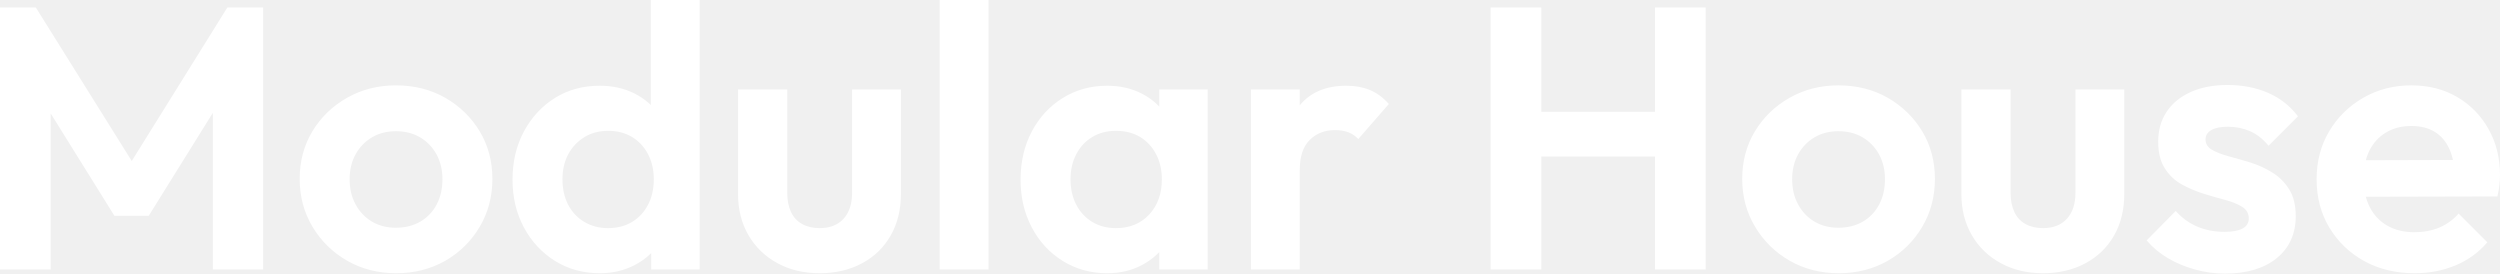
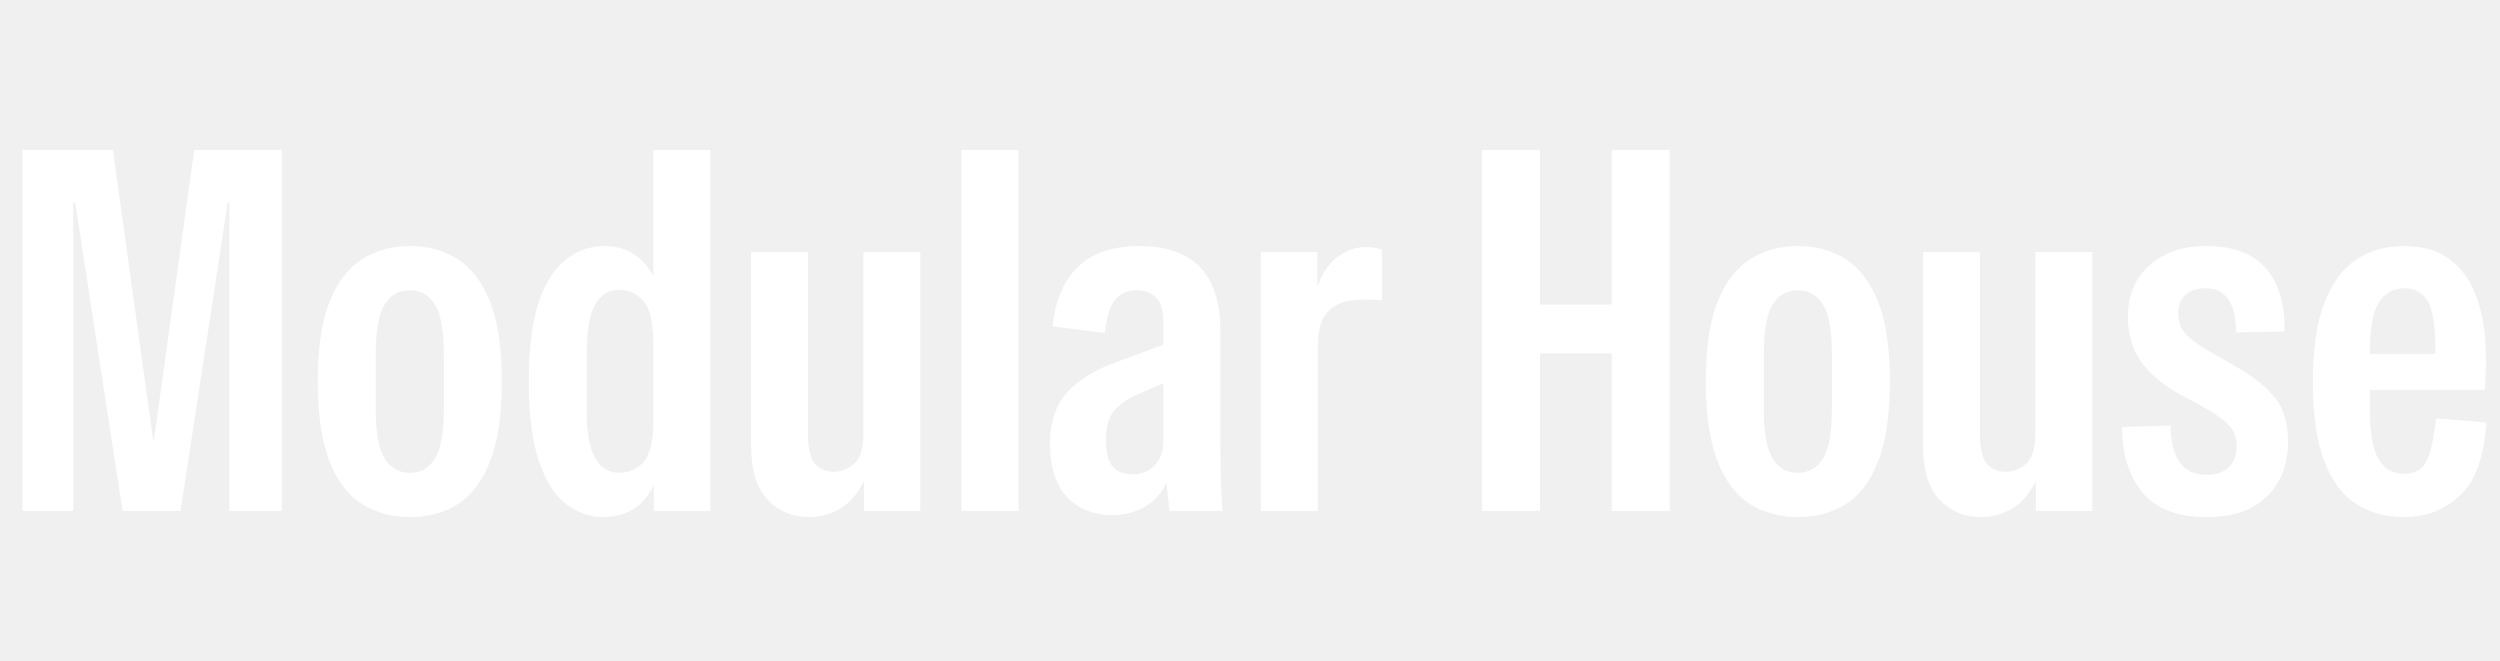
- <svg xmlns="http://www.w3.org/2000/svg" viewBox="0 13.85 335.35 36.7" data-asc="1" width="335.35" height="36.7">
-   <defs />
+ <svg xmlns="http://www.w3.org/2000/svg" viewBox="0 0 138.81 36.7" width="138.81" height="36.7">
  <g fill="#ffffff">
-     <g transform="translate(0, 0)">
-       <path d="M0 50L0 14.85L4.80 14.85L19.05 37.65L16.30 37.65L30.50 14.85L35.30 14.85L35.30 50L28.55 50L28.55 26.50L29.85 26.90L19.95 42.80L15.35 42.80L5.45 26.90L6.80 26.50L6.80 50L0 50ZM53.15 50.50Q49.50 50.50 46.58 48.83Q43.65 47.15 41.92 44.27Q40.20 41.40 40.20 37.85Q40.20 34.30 41.90 31.47Q43.60 28.65 46.55 26.97Q49.50 25.30 53.10 25.30Q56.80 25.30 59.73 26.97Q62.65 28.65 64.35 31.47Q66.05 34.30 66.05 37.85Q66.05 41.40 64.35 44.27Q62.65 47.15 59.73 48.83Q56.80 50.50 53.15 50.50M53.10 44.40Q54.95 44.40 56.38 43.58Q57.80 42.75 58.58 41.27Q59.35 39.80 59.35 37.90Q59.35 36 58.55 34.55Q57.75 33.10 56.35 32.27Q54.95 31.45 53.10 31.45Q51.30 31.45 49.90 32.27Q48.50 33.10 47.70 34.55Q46.90 36 46.90 37.90Q46.90 39.80 47.70 41.27Q48.50 42.75 49.90 43.58Q51.30 44.40 53.10 44.40ZM80.45 50.50Q77.10 50.50 74.45 48.85Q71.80 47.20 70.27 44.35Q68.75 41.50 68.75 37.95Q68.75 34.35 70.27 31.50Q71.80 28.65 74.42 27Q77.05 25.35 80.45 25.35Q83.05 25.35 85.13 26.40Q87.20 27.45 88.47 29.32Q89.75 31.20 89.85 33.55L89.85 42.15Q89.75 44.50 88.50 46.40Q87.25 48.30 85.15 49.40Q83.05 50.50 80.45 50.50M81.55 44.45Q83.40 44.45 84.77 43.63Q86.15 42.80 86.92 41.33Q87.70 39.85 87.70 37.90Q87.70 36 86.92 34.52Q86.15 33.05 84.77 32.22Q83.40 31.40 81.60 31.40Q79.75 31.40 78.38 32.25Q77 33.10 76.22 34.55Q75.45 36 75.45 37.90Q75.45 39.85 76.22 41.33Q77 42.80 78.40 43.63Q79.80 44.45 81.55 44.45M93.85 50L87.35 50L87.35 43.50L88.40 37.60L87.30 31.80L87.30 13.85L93.85 13.85L93.85 50ZM109.95 50.50Q106.75 50.50 104.28 49.15Q101.80 47.80 100.40 45.40Q99 43 99 39.85L99 25.85L105.60 25.85L105.60 39.70Q105.60 41.20 106.10 42.27Q106.60 43.35 107.60 43.90Q108.60 44.45 109.95 44.45Q112 44.45 113.15 43.20Q114.30 41.95 114.30 39.70L114.30 25.85L120.85 25.85L120.85 39.85Q120.85 43.05 119.47 45.45Q118.10 47.85 115.63 49.17Q113.15 50.50 109.95 50.50ZM126.05 50L126.05 13.85L132.60 13.85L132.60 50L126.05 50ZM148.50 50.50Q145.20 50.50 142.55 48.85Q139.90 47.20 138.40 44.35Q136.90 41.50 136.90 37.95Q136.90 34.35 138.40 31.50Q139.90 28.65 142.55 27Q145.20 25.35 148.50 25.35Q151.10 25.35 153.15 26.40Q155.20 27.45 156.43 29.32Q157.65 31.20 157.75 33.55L157.75 42.25Q157.65 44.65 156.43 46.50Q155.20 48.35 153.15 49.42Q151.10 50.50 148.50 50.50M149.70 44.45Q152.45 44.45 154.15 42.63Q155.85 40.80 155.85 37.90Q155.85 36 155.07 34.52Q154.30 33.05 152.93 32.22Q151.55 31.40 149.70 31.40Q147.90 31.40 146.53 32.22Q145.15 33.05 144.38 34.52Q143.60 36 143.60 37.90Q143.60 39.85 144.38 41.33Q145.15 42.80 146.53 43.63Q147.90 44.45 149.70 44.45M155.50 50L155.50 43.50L156.55 37.60L155.50 31.80L155.50 25.85L162 25.85L162 50L155.50 50ZM167.80 50L167.80 25.85L174.35 25.85L174.35 50L167.80 50M174.35 36.65L171.80 34.95Q172.25 30.50 174.40 27.92Q176.55 25.35 180.60 25.35Q182.35 25.35 183.75 25.92Q185.15 26.50 186.30 27.80L182.20 32.50Q181.65 31.90 180.88 31.60Q180.10 31.30 179.10 31.30Q177 31.30 175.68 32.63Q174.35 33.95 174.35 36.65ZM199.95 50L199.95 14.85L206.75 14.85L206.75 50L199.95 50M222.00 50L222.00 14.85L228.80 14.85L228.80 50L222.00 50M204.25 34.85L204.25 28.85L223.90 28.85L223.90 34.85L204.25 34.85ZM246.65 50.50Q243.00 50.50 240.08 48.83Q237.15 47.15 235.43 44.27Q233.70 41.40 233.70 37.85Q233.70 34.30 235.40 31.47Q237.10 28.65 240.05 26.97Q243.00 25.30 246.60 25.30Q250.30 25.30 253.23 26.97Q256.15 28.65 257.85 31.47Q259.55 34.30 259.55 37.85Q259.55 41.40 257.85 44.27Q256.15 47.15 253.23 48.83Q250.30 50.50 246.65 50.50M246.60 44.40Q248.45 44.40 249.88 43.58Q251.30 42.75 252.08 41.27Q252.85 39.80 252.85 37.90Q252.85 36 252.05 34.55Q251.25 33.10 249.85 32.27Q248.45 31.45 246.60 31.45Q244.80 31.45 243.40 32.27Q242.00 33.10 241.20 34.55Q240.40 36 240.40 37.90Q240.40 39.80 241.20 41.27Q242.00 42.75 243.40 43.58Q244.80 44.40 246.60 44.40ZM274.05 50.50Q270.85 50.50 268.38 49.15Q265.90 47.80 264.50 45.40Q263.10 43 263.10 39.85L263.10 25.85L269.70 25.85L269.70 39.70Q269.70 41.20 270.20 42.27Q270.70 43.35 271.70 43.90Q272.70 44.45 274.05 44.45Q276.10 44.45 277.25 43.20Q278.40 41.95 278.40 39.70L278.40 25.85L284.95 25.85L284.95 39.85Q284.95 43.05 283.58 45.45Q282.20 47.85 279.73 49.17Q277.25 50.50 274.05 50.50ZM298.45 50.55Q296.40 50.55 294.43 50Q292.45 49.45 290.80 48.48Q289.15 47.50 287.95 46.10L291.85 42.15Q293.10 43.55 294.75 44.25Q296.40 44.95 298.40 44.95Q300 44.95 300.82 44.50Q301.65 44.05 301.65 43.15Q301.65 42.15 300.77 41.60Q299.90 41.05 298.50 40.67Q297.10 40.30 295.57 39.83Q294.05 39.35 292.65 38.58Q291.25 37.80 290.38 36.42Q289.50 35.05 289.50 32.85Q289.50 30.55 290.63 28.85Q291.75 27.15 293.85 26.20Q295.95 25.25 298.80 25.25Q301.80 25.25 304.23 26.30Q306.65 27.35 308.25 29.45L304.30 33.40Q303.20 32.05 301.82 31.45Q300.45 30.85 298.85 30.85Q297.40 30.85 296.63 31.30Q295.85 31.75 295.85 32.55Q295.85 33.45 296.73 33.95Q297.60 34.45 299 34.83Q300.40 35.20 301.93 35.67Q303.45 36.15 304.82 37Q306.20 37.85 307.07 39.25Q307.95 40.65 307.95 42.85Q307.95 46.40 305.40 48.48Q302.85 50.55 298.45 50.55ZM323.90 50.50Q320.10 50.50 317.15 48.88Q314.20 47.25 312.47 44.40Q310.75 41.55 310.75 37.90Q310.75 34.30 312.43 31.47Q314.10 28.65 317 26.97Q319.90 25.30 323.45 25.30Q326.95 25.30 329.63 26.88Q332.30 28.45 333.82 31.18Q335.35 33.90 335.35 37.35Q335.35 38 335.27 38.67Q335.20 39.35 335 40.20L314.70 40.25L314.70 35.35L331.95 35.30L329.30 37.35Q329.20 35.20 328.52 33.75Q327.85 32.30 326.57 31.52Q325.30 30.75 323.45 30.75Q321.50 30.75 320.05 31.63Q318.60 32.50 317.82 34.08Q317.05 35.65 317.05 37.80Q317.05 40 317.88 41.63Q318.70 43.25 320.25 44.13Q321.80 45 323.85 45Q325.70 45 327.20 44.38Q328.70 43.75 329.80 42.50L333.65 46.35Q331.90 48.40 329.38 49.45Q326.85 50.50 323.90 50.50Z" />
+     <g transform="translate(0.00,28.37) scale(0.028231,-0.028231)">
+       <path d="M44 0V710H222L301 141H303L382 710H554V0H451V606L448 607L355 0H241L148 606H144V0Z" />
+     </g>
+     <g transform="translate(16.91,28.37) scale(0.028231,-0.028231)">
+       <path d="M207 -12Q154 -12 113.0 13.5Q72 39 49.0 98.0Q26 157 26 255Q26 353 49.0 411.0Q72 469 113.0 495.0Q154 521 207 521Q261 521 301.5 495.0Q342 469 365.0 411.0Q388 353 388 255Q388 157 365.0 98.0Q342 39 301.5 13.5Q261 -12 207 -12ZM207 75Q239 75 256.5 103.0Q274 131 274 202V307Q274 378 256.5 406.0Q239 434 207 434Q175 434 157.5 406.0Q140 378 140 307V202Q140 131 157.5 103.0Q175 75 207 75Z" />
+     </g>
+     <g transform="translate(28.60,28.37) scale(0.028231,-0.028231)">
+       <path d="M174 -12Q134 -12 100.5 13.5Q67 39 47.0 97.5Q27 156 27 254Q27 354 47.0 412.0Q67 470 101.0 495.5Q135 521 176 521Q206 521 230.5 507.0Q255 493 272 462V710H384V0H273V51Q257 18 231.5 3.0Q206 -12 174 -12ZM141 195Q141 133 157.5 104.0Q174 75 205 75Q233 75 252.5 96.0Q272 117 272 178V325Q272 391 252.5 413.0Q233 435 205 435Q174 435 157.5 406.0Q141 377 141 314Z" />
+     </g>
+     <g transform="translate(40.60,28.37) scale(0.028231,-0.028231)">
+       <path d="M153 -12Q104 -12 71.5 22.0Q39 56 39 132V509H151V152Q151 108 165.0 92.5Q179 77 202 77Q224 77 242.0 93.0Q260 109 260 152V509H372V0H261V59Q243 22 215.0 5.0Q187 -12 153 -12Z" />
+     </g>
+     <g transform="translate(52.23,28.37) scale(0.028231,-0.028231)">
+       <path d="M41 0V710H153V0Z" />
+     </g>
+     <g transform="translate(57.68,28.37) scale(0.028231,-0.028231)">
+       <path d="M145 -8Q87 -8 54.5 28.5Q22 65 22 131Q22 197 56.5 234.0Q91 271 153 293L245 327V368Q245 406 230.5 420.0Q216 434 192 434Q166 434 150.5 416.0Q135 398 130 350L27 363Q35 440 77.5 480.5Q120 521 197 521Q357 521 357 355V130Q357 105 357.5 79.0Q358 53 361 0H257L251 55Q235 23 207.5 7.5Q180 -8 145 -8ZM132 140Q132 102 145.5 87.0Q159 72 184 72Q212 72 228.5 90.5Q245 109 245 138V251L195 230Q166 217 149.0 198.0Q132 179 132 140Z" />
+     </g>
+     <g transform="translate(68.85,28.37) scale(0.028231,-0.028231)">
+       <path d="M41 0V509H152V441Q168 483 193.5 501.0Q219 519 247 519Q254 519 262.0 518.0Q270 517 279 514V414Q244 418 215.5 413.5Q187 409 170.0 388.5Q153 368 153 323V0Z" />
+     </g>
+     <g transform="translate(81.02,28.37) scale(0.028231,-0.028231)">
+       <path d="M45 0V710H159V406H300V710H414V0H300V310H159V0Z" />
+     </g>
+     <g transform="translate(93.98,28.37) scale(0.028231,-0.028231)">
+       <path d="M207 -12Q154 -12 113.0 13.5Q72 39 49.0 98.0Q26 157 26 255Q26 353 49.0 411.0Q72 469 113.0 495.0Q154 521 207 521Q261 521 301.5 495.0Q342 469 365.0 411.0Q388 353 388 255Q388 157 365.0 98.0Q342 39 301.5 13.5Q261 -12 207 -12ZM207 75Q239 75 256.5 103.0Q274 131 274 202V307Q274 378 256.5 406.0Q239 434 207 434Q175 434 157.5 406.0Q140 378 140 307V202Q140 131 157.5 103.0Q175 75 207 75Z" />
+     </g>
+     <g transform="translate(105.67,28.37) scale(0.028231,-0.028231)">
+       <path d="M153 -12Q104 -12 71.5 22.0Q39 56 39 132V509H151V152Q151 108 165.0 92.5Q179 77 202 77Q224 77 242.0 93.0Q260 109 260 152V509H372V0H261V59Q243 22 215.0 5.0Q187 -12 153 -12Z" />
+     </g>
+     <g transform="translate(117.30,28.37) scale(0.028231,-0.028231)">
+       <path d="M185 -12Q97 -12 57.5 38.0Q18 88 19 165L114 168Q115 71 185 71Q214 71 229.0 86.5Q244 102 244 127Q244 154 227.0 170.5Q210 187 181 203L135 228Q82 257 56.0 294.0Q30 331 30 381Q30 446 73.0 483.5Q116 521 183 521Q265 521 302.5 476.0Q340 431 338 353L243 351Q242 398 226.5 418.0Q211 438 184 438Q156 438 142.5 424.0Q129 410 129 389Q129 365 142.5 349.5Q156 334 185 317L244 283Q293 255 319.0 223.0Q345 191 345 136Q345 69 303.5 28.5Q262 -12 185 -12Z" />
+     </g>
+     <g transform="translate(127.66,28.37) scale(0.028231,-0.028231)">
+       <path d="M205 -12Q153 -12 112.5 13.5Q72 39 49.5 97.5Q27 156 27 254Q27 352 50.0 410.5Q73 469 113.0 495.0Q153 521 205 521Q262 521 296.0 495.0Q330 469 346.5 426.5Q363 384 366.0 334.5Q369 285 365 238H139V202Q139 129 156.5 101.0Q174 73 207 73Q238 73 250.5 98.0Q263 123 269 182L368 174Q362 74 317.0 31.0Q272 -12 205 -12ZM139 312V309H268V315Q268 386 253.0 412.0Q238 438 207 438Q175 438 157.0 410.5Q139 383 139 312Z" />
    </g>
  </g>
</svg>
